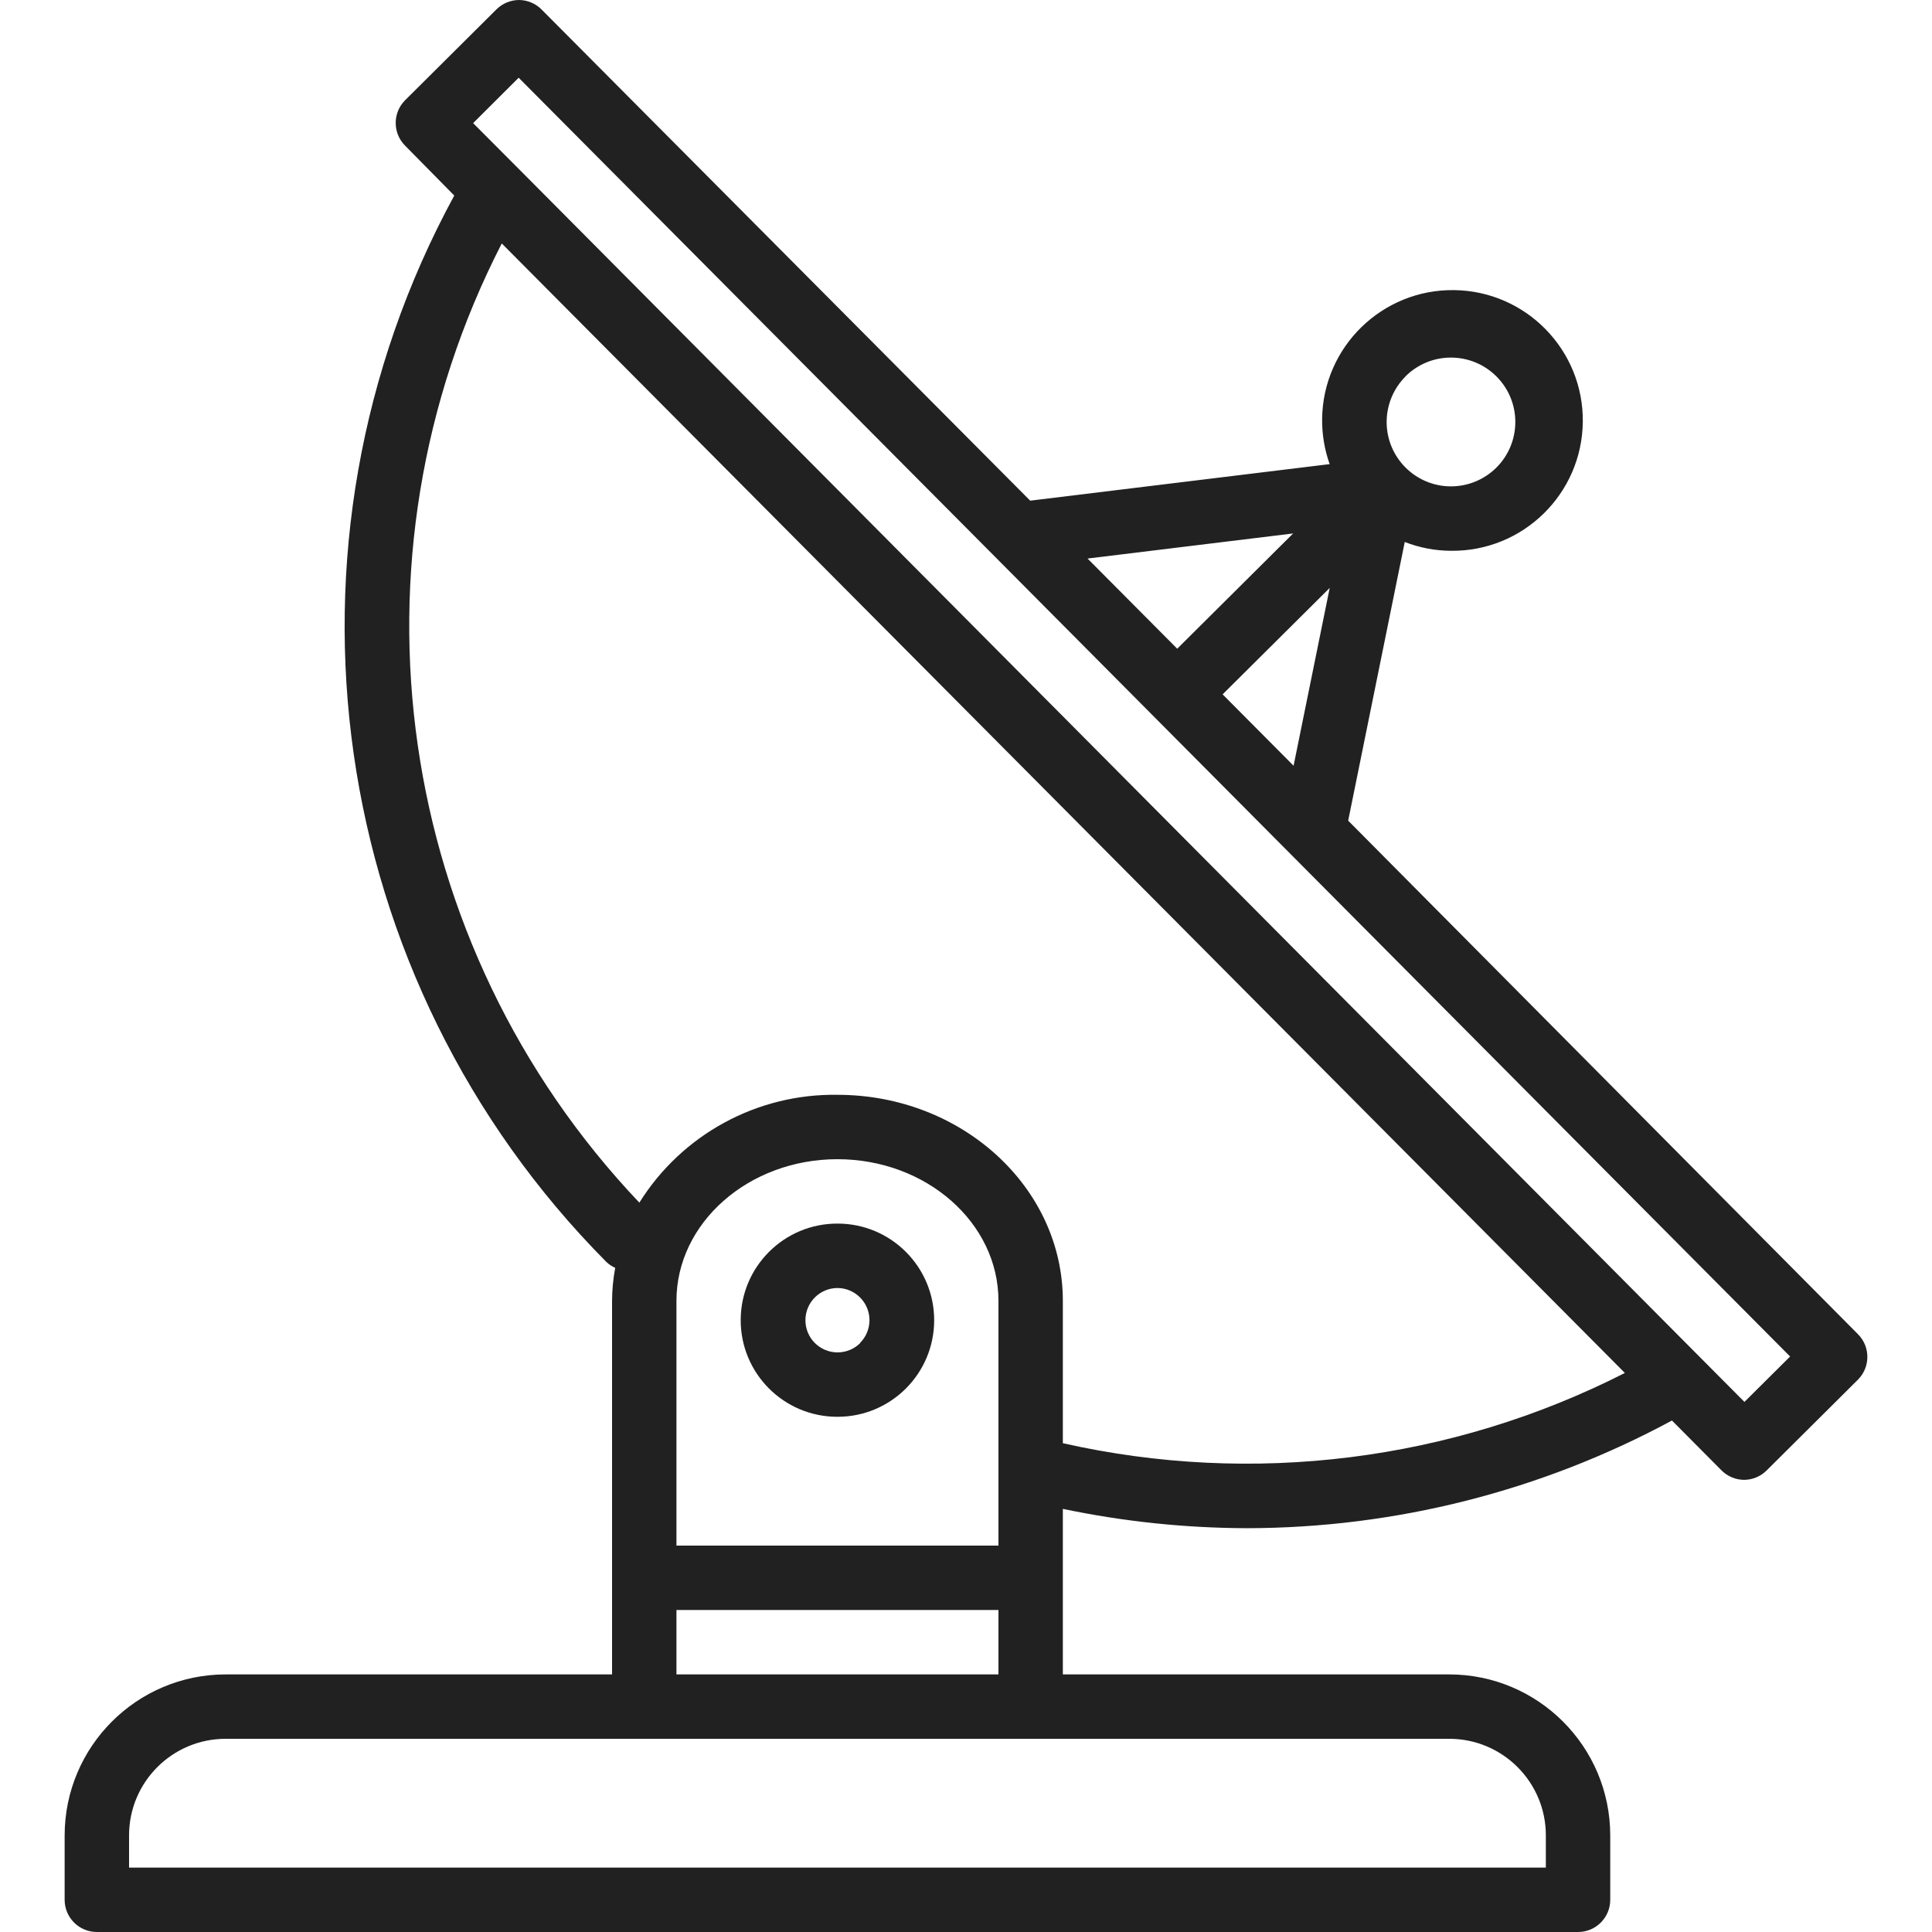
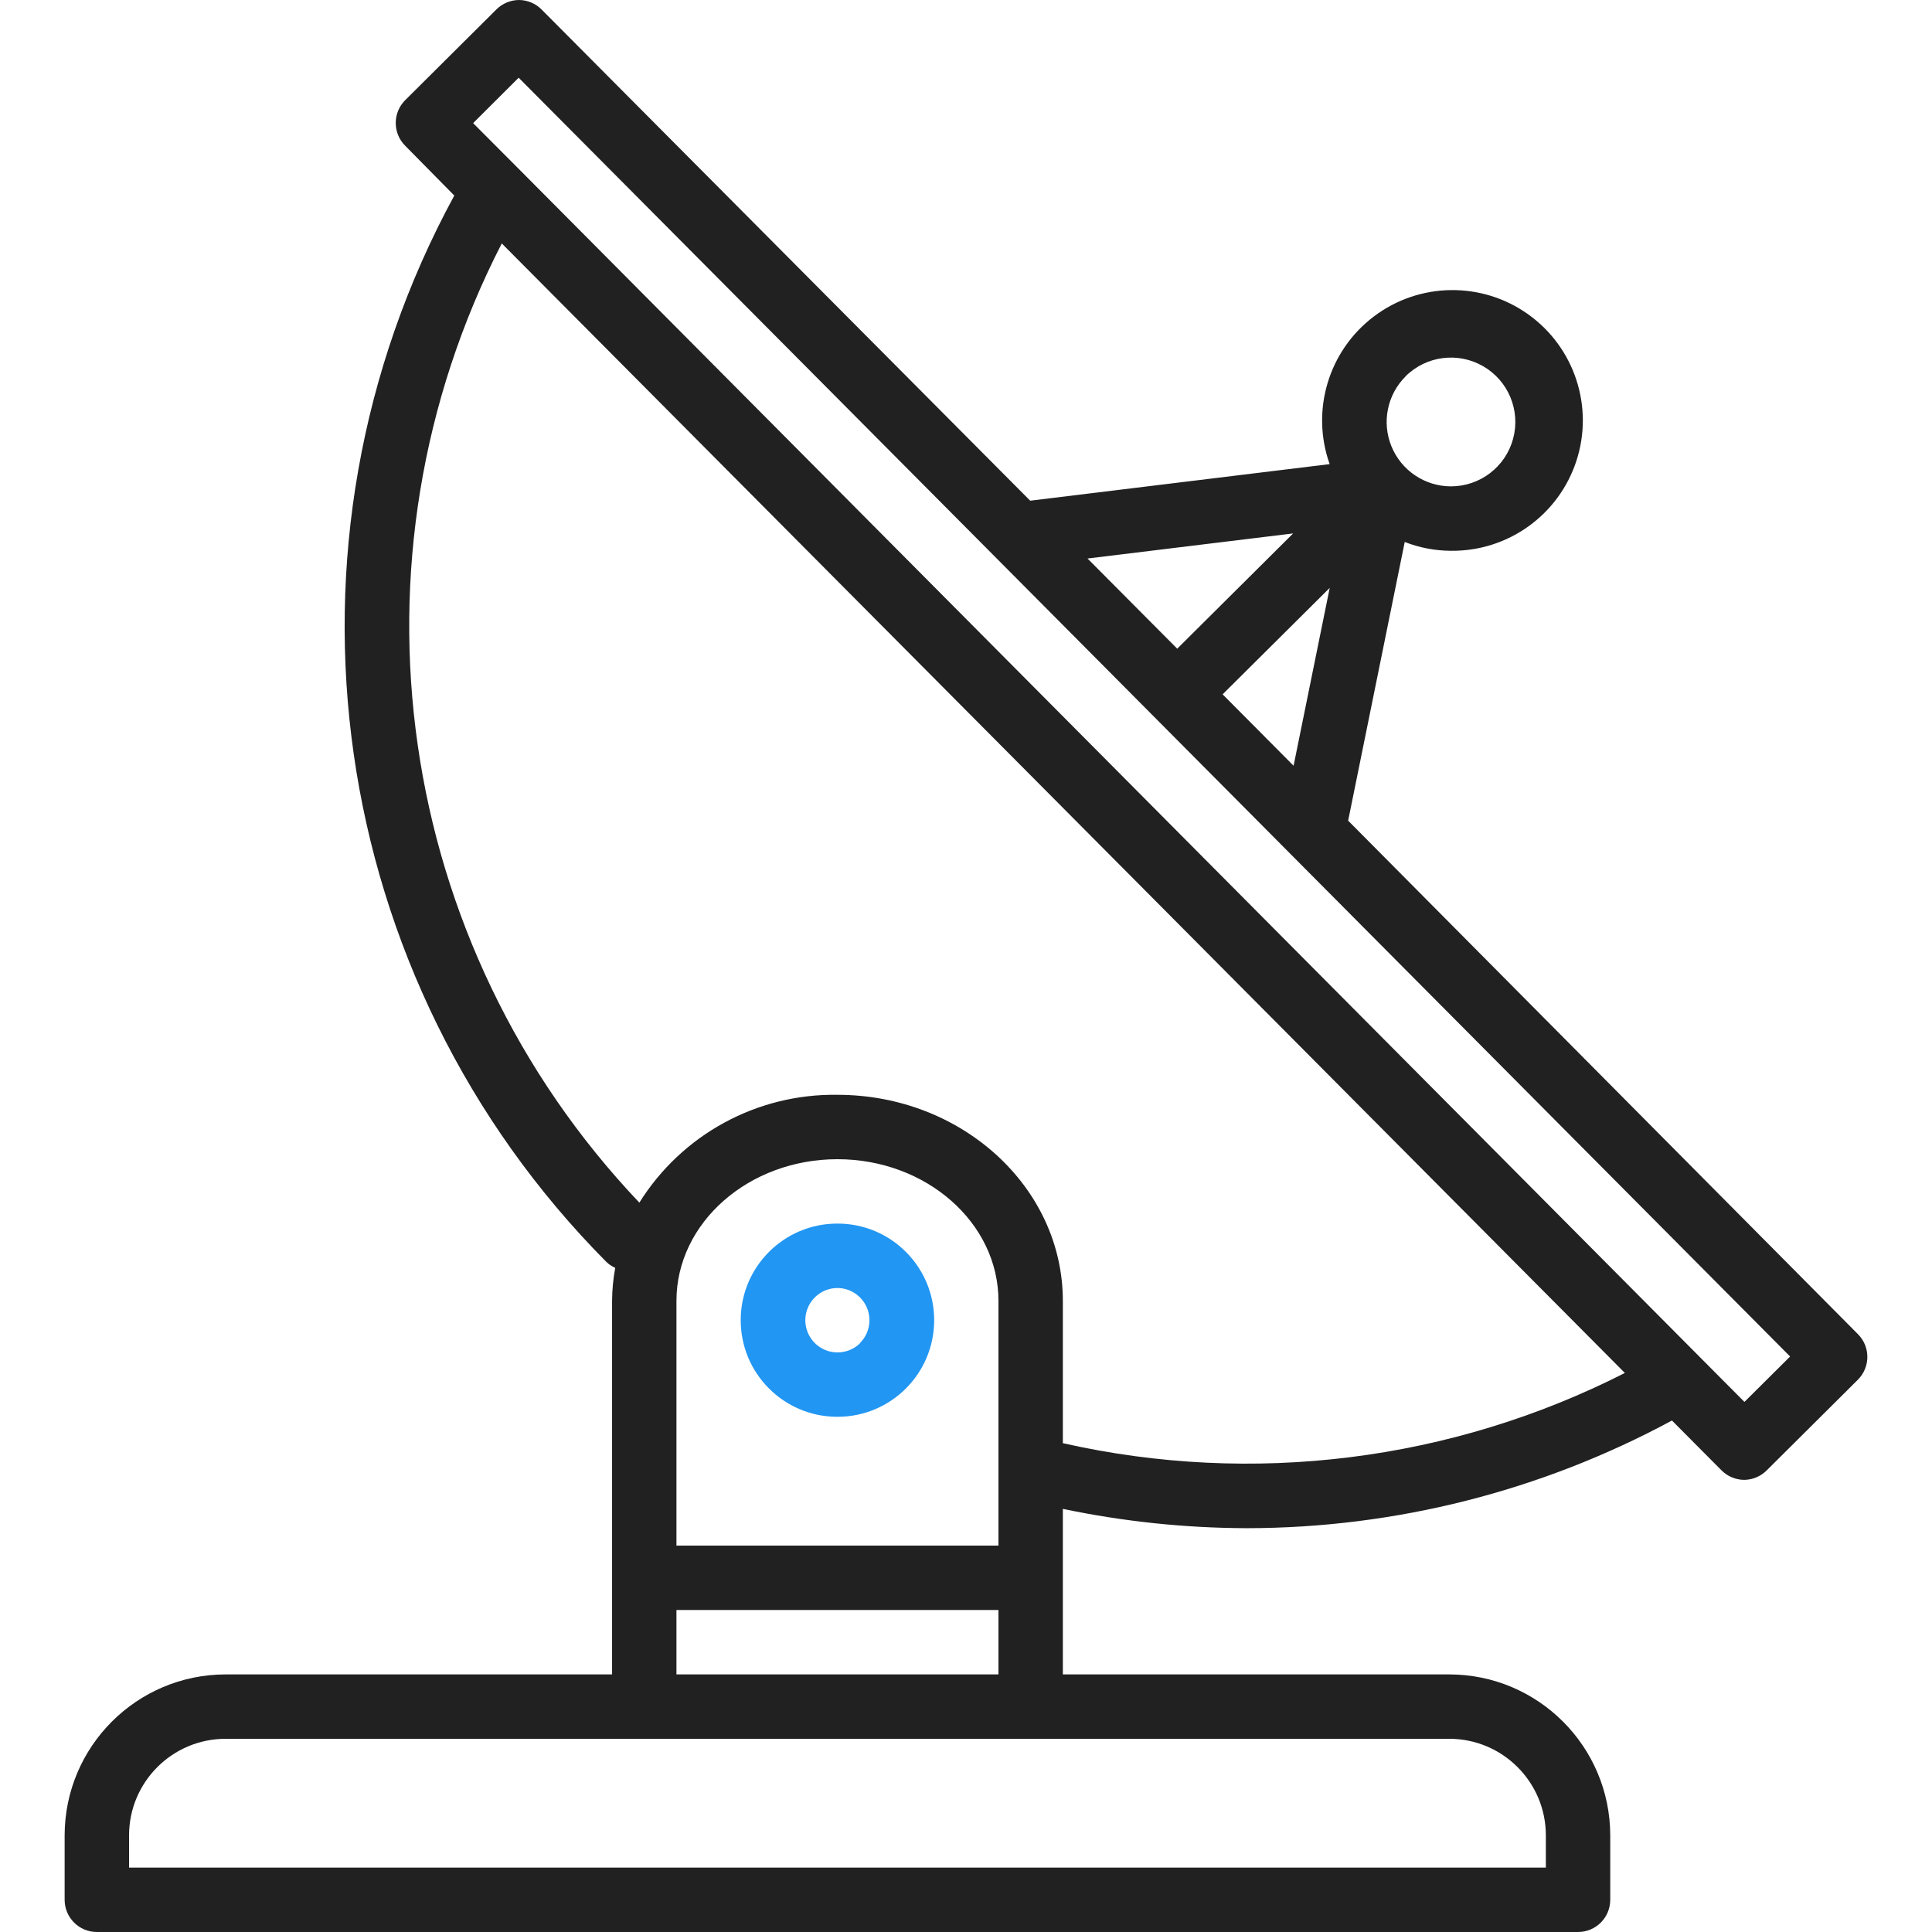
- <svg xmlns="http://www.w3.org/2000/svg" width="70" height="70" viewBox="0 0 70 70" fill="#212121">
-   <path d="M67.316 48.339L48.847 29.734L50.897 19.637C51.426 19.844 51.988 19.952 52.556 19.956H52.57C55.178 19.987 57.317 17.897 57.348 15.289C57.379 12.681 55.289 10.542 52.681 10.511C50.073 10.48 47.934 12.569 47.903 15.178C47.897 15.736 47.989 16.291 48.176 16.816L37.326 18.14L19.628 0.35C19.41 0.128 19.114 0.002 18.804 0C18.498 0.002 18.204 0.124 17.987 0.34L14.679 3.63C14.223 4.085 14.223 4.824 14.679 5.279L16.459 7.085C9.562 19.768 11.802 35.474 21.97 45.723C22.064 45.812 22.172 45.884 22.29 45.936C22.216 46.331 22.178 46.732 22.176 47.133V60.667H8.176C4.956 60.67 2.346 63.28 2.342 66.5V68.833C2.342 69.478 2.865 70 3.509 70H57.176C57.82 70 58.342 69.478 58.342 68.833V66.5C58.339 63.28 55.729 60.67 52.509 60.667H38.509V54.669C40.702 55.129 42.937 55.363 45.178 55.369C50.555 55.363 55.846 54.023 60.578 51.468L62.367 53.268C62.584 53.489 62.881 53.615 63.191 53.618C63.497 53.616 63.791 53.494 64.008 53.278L67.316 49.988C67.772 49.533 67.772 48.794 67.316 48.339ZM50.925 13.635C51.838 12.726 53.316 12.73 54.224 13.644C55.133 14.557 55.129 16.035 54.215 16.944C53.778 17.378 53.186 17.623 52.569 17.622H52.562C51.274 17.616 50.234 16.566 50.241 15.277C50.245 14.66 50.492 14.07 50.929 13.635H50.925ZM48.178 21.301L46.869 27.744L44.298 25.158L48.178 21.301ZM46.853 19.328L42.653 23.504L39.404 20.237L46.853 19.328ZM52.509 63C54.442 63 56.009 64.567 56.009 66.5V67.667H4.676V66.5C4.676 64.567 6.243 63 8.176 63H52.509ZM36.176 58.333V60.667H24.509V58.333H36.176ZM24.509 56V47.133C24.509 44.303 27.126 42 30.342 42C33.559 42 36.176 44.303 36.176 47.133V56H24.509ZM38.509 52.29V47.133C38.509 43.016 34.846 39.667 30.342 39.667C27.431 39.622 24.708 41.104 23.165 43.574C14.289 34.225 12.29 20.288 18.18 8.821L58.872 49.745C52.589 52.942 45.386 53.842 38.509 52.29ZM63.204 50.794L61.56 49.141L18.792 6.116L17.142 4.461L18.792 2.816L36.15 20.272C36.158 20.272 36.163 20.287 36.171 20.293L64.859 49.149L63.204 50.794Z" fill="#212121" />
-   <path d="M30.353 44.333H30.342C28.409 44.33 26.84 45.895 26.837 47.828C26.834 49.761 28.399 51.33 30.332 51.333H30.342C32.275 51.336 33.844 49.772 33.847 47.839C33.85 45.906 32.286 44.336 30.353 44.333ZM31.169 48.66C30.95 48.879 30.652 49.001 30.342 49C29.698 48.997 29.178 48.472 29.182 47.827C29.183 47.519 29.307 47.224 29.526 47.006C29.743 46.79 30.036 46.668 30.342 46.667C30.986 46.67 31.506 47.195 31.503 47.839C31.501 48.148 31.377 48.443 31.159 48.66H31.169Z" fill="#212121" />
+ <svg xmlns="http://www.w3.org/2000/svg" width="70" height="70" fill="none">
+   <path d="M67.316 48.339l-18.47-18.605 2.05-10.097a4.655 4.655 0 001.66.319h.014a4.723 4.723 0 10-4.394-3.14l-10.85 1.325L19.628.35a1.166 1.166 0 00-.824-.35c-.306.002-.6.124-.817.34L14.68 3.63a1.167 1.167 0 000 1.65l1.78 1.805a32.686 32.686 0 005.511 38.638c.094.09.202.161.32.213a6.77 6.77 0 00-.114 1.197v13.534h-14A5.84 5.84 0 002.342 66.5v2.333c0 .645.523 1.167 1.167 1.167h53.667c.644 0 1.166-.522 1.166-1.167V66.5a5.84 5.84 0 00-5.833-5.833h-14v-5.998c2.193.46 4.428.694 6.669.7a32.483 32.483 0 0015.4-3.901l1.79 1.8c.216.221.513.347.823.35.306-.002.6-.124.817-.34l3.308-3.29a1.167 1.167 0 000-1.65zM50.925 13.635a2.333 2.333 0 111.645 3.987h-.008a2.333 2.333 0 01-1.633-3.987h-.004zM48.178 21.3l-1.309 6.444-2.571-2.587 3.88-3.857zm-1.325-1.973l-4.2 4.176-3.25-3.267 7.45-.909zM52.509 63a3.5 3.5 0 013.5 3.5v1.167H4.676V66.5a3.5 3.5 0 013.5-3.5h44.333zm-16.333-4.667v2.334H24.509v-2.334h11.667zM24.509 56v-8.867c0-2.83 2.617-5.133 5.833-5.133 3.217 0 5.834 2.303 5.834 5.133V56H24.509zm14-3.71v-5.157c0-4.117-3.663-7.466-8.167-7.466a8.312 8.312 0 00-7.177 3.907A30.34 30.34 0 0118.18 8.82l40.692 40.925a30.233 30.233 0 01-20.363 2.544zm24.695-1.496l-1.644-1.653L18.792 6.116l-1.65-1.655 1.65-1.645L36.15 20.272c.008 0 .013.015.021.021l28.688 28.856-1.655 1.645z" fill="#212121" />
+   <path d="M30.353 44.333h-.01a3.5 3.5 0 10-.011 7h.01a3.5 3.5 0 10.01-7zm.816 4.328a1.167 1.167 0 11-.827-1.994 1.167 1.167 0 01.817 1.993h.01z" fill="#2196F3" />
</svg>
